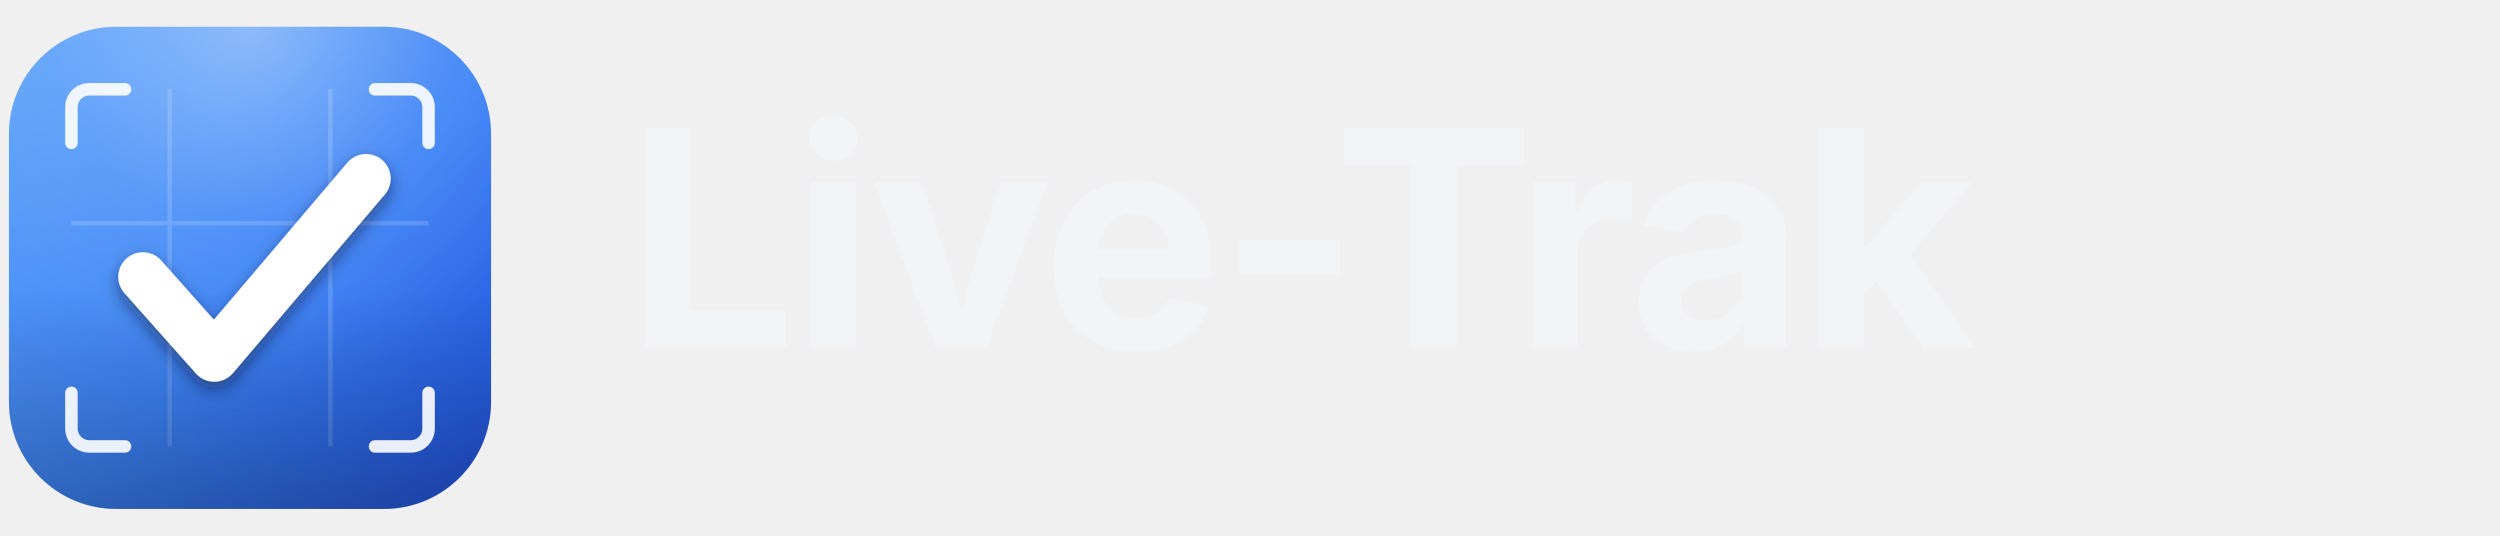
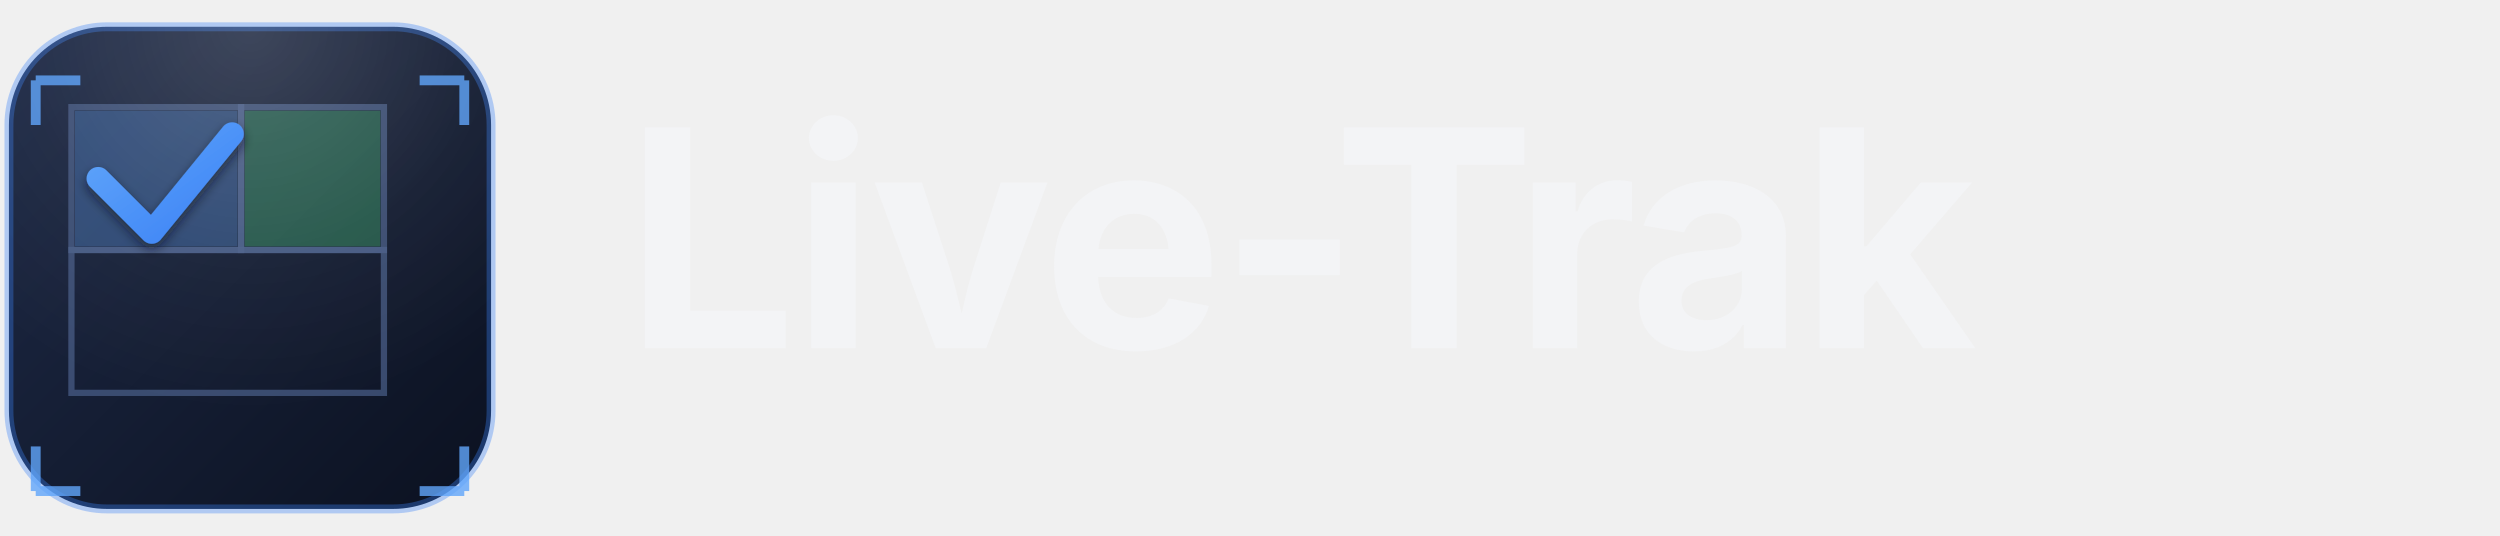
<svg xmlns="http://www.w3.org/2000/svg" viewBox="0 0 280 60">
  <defs>
    <linearGradient id="bgGrad" x1="0%" y1="0%" x2="100%" y2="100%">
+       <stop offset="0%" stop-color="#1e2a47" />
+       <stop offset="100%" stop-color="#0b1120" />
+     </linearGradient>
+     <linearGradient id="checkGrad" x1="0%" y1="0%" x2="100%" y2="100%">
      <stop offset="0%" stop-color="#60a5fa" />
-       <stop offset="55%" stop-color="#3b82f6" />
-       <stop offset="100%" stop-color="#1d4ed8" />
+       <stop offset="100%" stop-color="#3b82f6" />
    </linearGradient>
-     <radialGradient id="glossGrad" cx="50%" cy="0%" r="75%">
-       <stop offset="0%" stop-color="#ffffff" stop-opacity="0.35" />
-       <stop offset="55%" stop-color="#ffffff" stop-opacity="0.08" />
+     <radialGradient id="glossGrad" cx="50%" cy="0%" r="80%">
+       <stop offset="0%" stop-color="#ffffff" stop-opacity="0.16" />
+       <stop offset="60%" stop-color="#ffffff" stop-opacity="0.04" />
      <stop offset="100%" stop-color="#ffffff" stop-opacity="0" />
    </radialGradient>
-     <linearGradient id="shadeGrad" x1="0%" y1="55%" x2="0%" y2="100%">
-       <stop offset="0%" stop-color="#0f172a" stop-opacity="0" />
-       <stop offset="100%" stop-color="#0f172a" stop-opacity="0.3" />
-     </linearGradient>
    <filter id="softShadow" x="-40%" y="-40%" width="180%" height="180%">
-       <feDropShadow dx="0" dy="0.8" stdDeviation="0.9" flood-color="#0f172a" flood-opacity="0.5" />
+       <feDropShadow dx="0" dy="0.6" stdDeviation="0.6" flood-color="#0b1120" flood-opacity="0.6" />
    </filter>
  </defs>
  <g transform="translate(0,2)">
-     <rect x="1" y="1" width="54" height="54" rx="12" fill="url(#bgGrad)" />
-     <g stroke="#ffffff" stroke-width="0.5" opacity="0.16">
-       <line x1="19" y1="8" x2="19" y2="48" />
-       <line x1="37" y1="8" x2="37" y2="48" />
-       <line x1="8" y1="23" x2="48" y2="23" />
+     <rect x="1" y="1" width="54" height="54" rx="11" fill="url(#bgGrad)" stroke="#3b82f6" stroke-width="1" stroke-opacity="0.35" />
+     <rect x="8" y="10" width="19" height="16" fill="none" stroke="#4a5f8a" stroke-width="0.7" opacity="0.7" />
+     <rect x="27" y="10" width="16" height="16" fill="none" stroke="#4a5f8a" stroke-width="0.7" opacity="0.7" />
+     <rect x="8" y="26" width="35" height="16" fill="none" stroke="#4a5f8a" stroke-width="0.7" opacity="0.7" />
+     <rect x="8.4" y="10.4" width="18.2" height="15.2" fill="#60a5fa" opacity="0.3" />
+     <rect x="27.4" y="10.4" width="15.2" height="15.2" fill="#4ade80" opacity="0.3" />
+     <rect x="1" y="1" width="54" height="54" rx="11" fill="url(#glossGrad)" />
+     <polyline points="11,18 17,24 26,13" fill="none" stroke="url(#checkGrad)" stroke-width="2.6" stroke-linecap="round" stroke-linejoin="round" filter="url(#softShadow)" />
+     <g stroke="#60a5fa" stroke-width="1.1" opacity="0.8">
+       <line x1="4" y1="7" x2="9" y2="7" />
+       <line x1="4" y1="7" x2="4" y2="12" />
+       <line x1="52" y1="7" x2="47" y2="7" />
+       <line x1="52" y1="7" x2="52" y2="12" />
+       <line x1="4" y1="53" x2="9" y2="53" />
+       <line x1="4" y1="53" x2="4" y2="48" />
+       <line x1="52" y1="53" x2="47" y2="53" />
+       <line x1="52" y1="53" x2="52" y2="48" />
    </g>
-     <rect x="1" y="1" width="54" height="54" rx="12" fill="url(#shadeGrad)" />
-     <rect x="1" y="1" width="54" height="54" rx="12" fill="url(#glossGrad)" />
-     <g stroke="#ffffff" stroke-width="1.4" stroke-linecap="round" fill="none" opacity="0.9">
-       <path d="M8 14 V10 a2 2 0 0 1 2-2 H14" />
-       <path d="M48 14 V10 a2 2 0 0 0 -2-2 H42" />
-       <path d="M8 42 V46 a2 2 0 0 0 2 2 H14" />
-       <path d="M48 42 V46 a2 2 0 0 1 -2 2 H42" />
-     </g>
-     <path d="M16 29 L24 38 L41 18" fill="none" stroke="#ffffff" stroke-width="5.5" stroke-linecap="round" stroke-linejoin="round" filter="url(#softShadow)" />
  </g>
  <text x="70" y="39" font-family="Inter, -apple-system, BlinkMacSystemFont, sans-serif" font-size="34" font-weight="700" letter-spacing="-0.5" fill="#f3f4f6">Live-Trak</text>
</svg>
